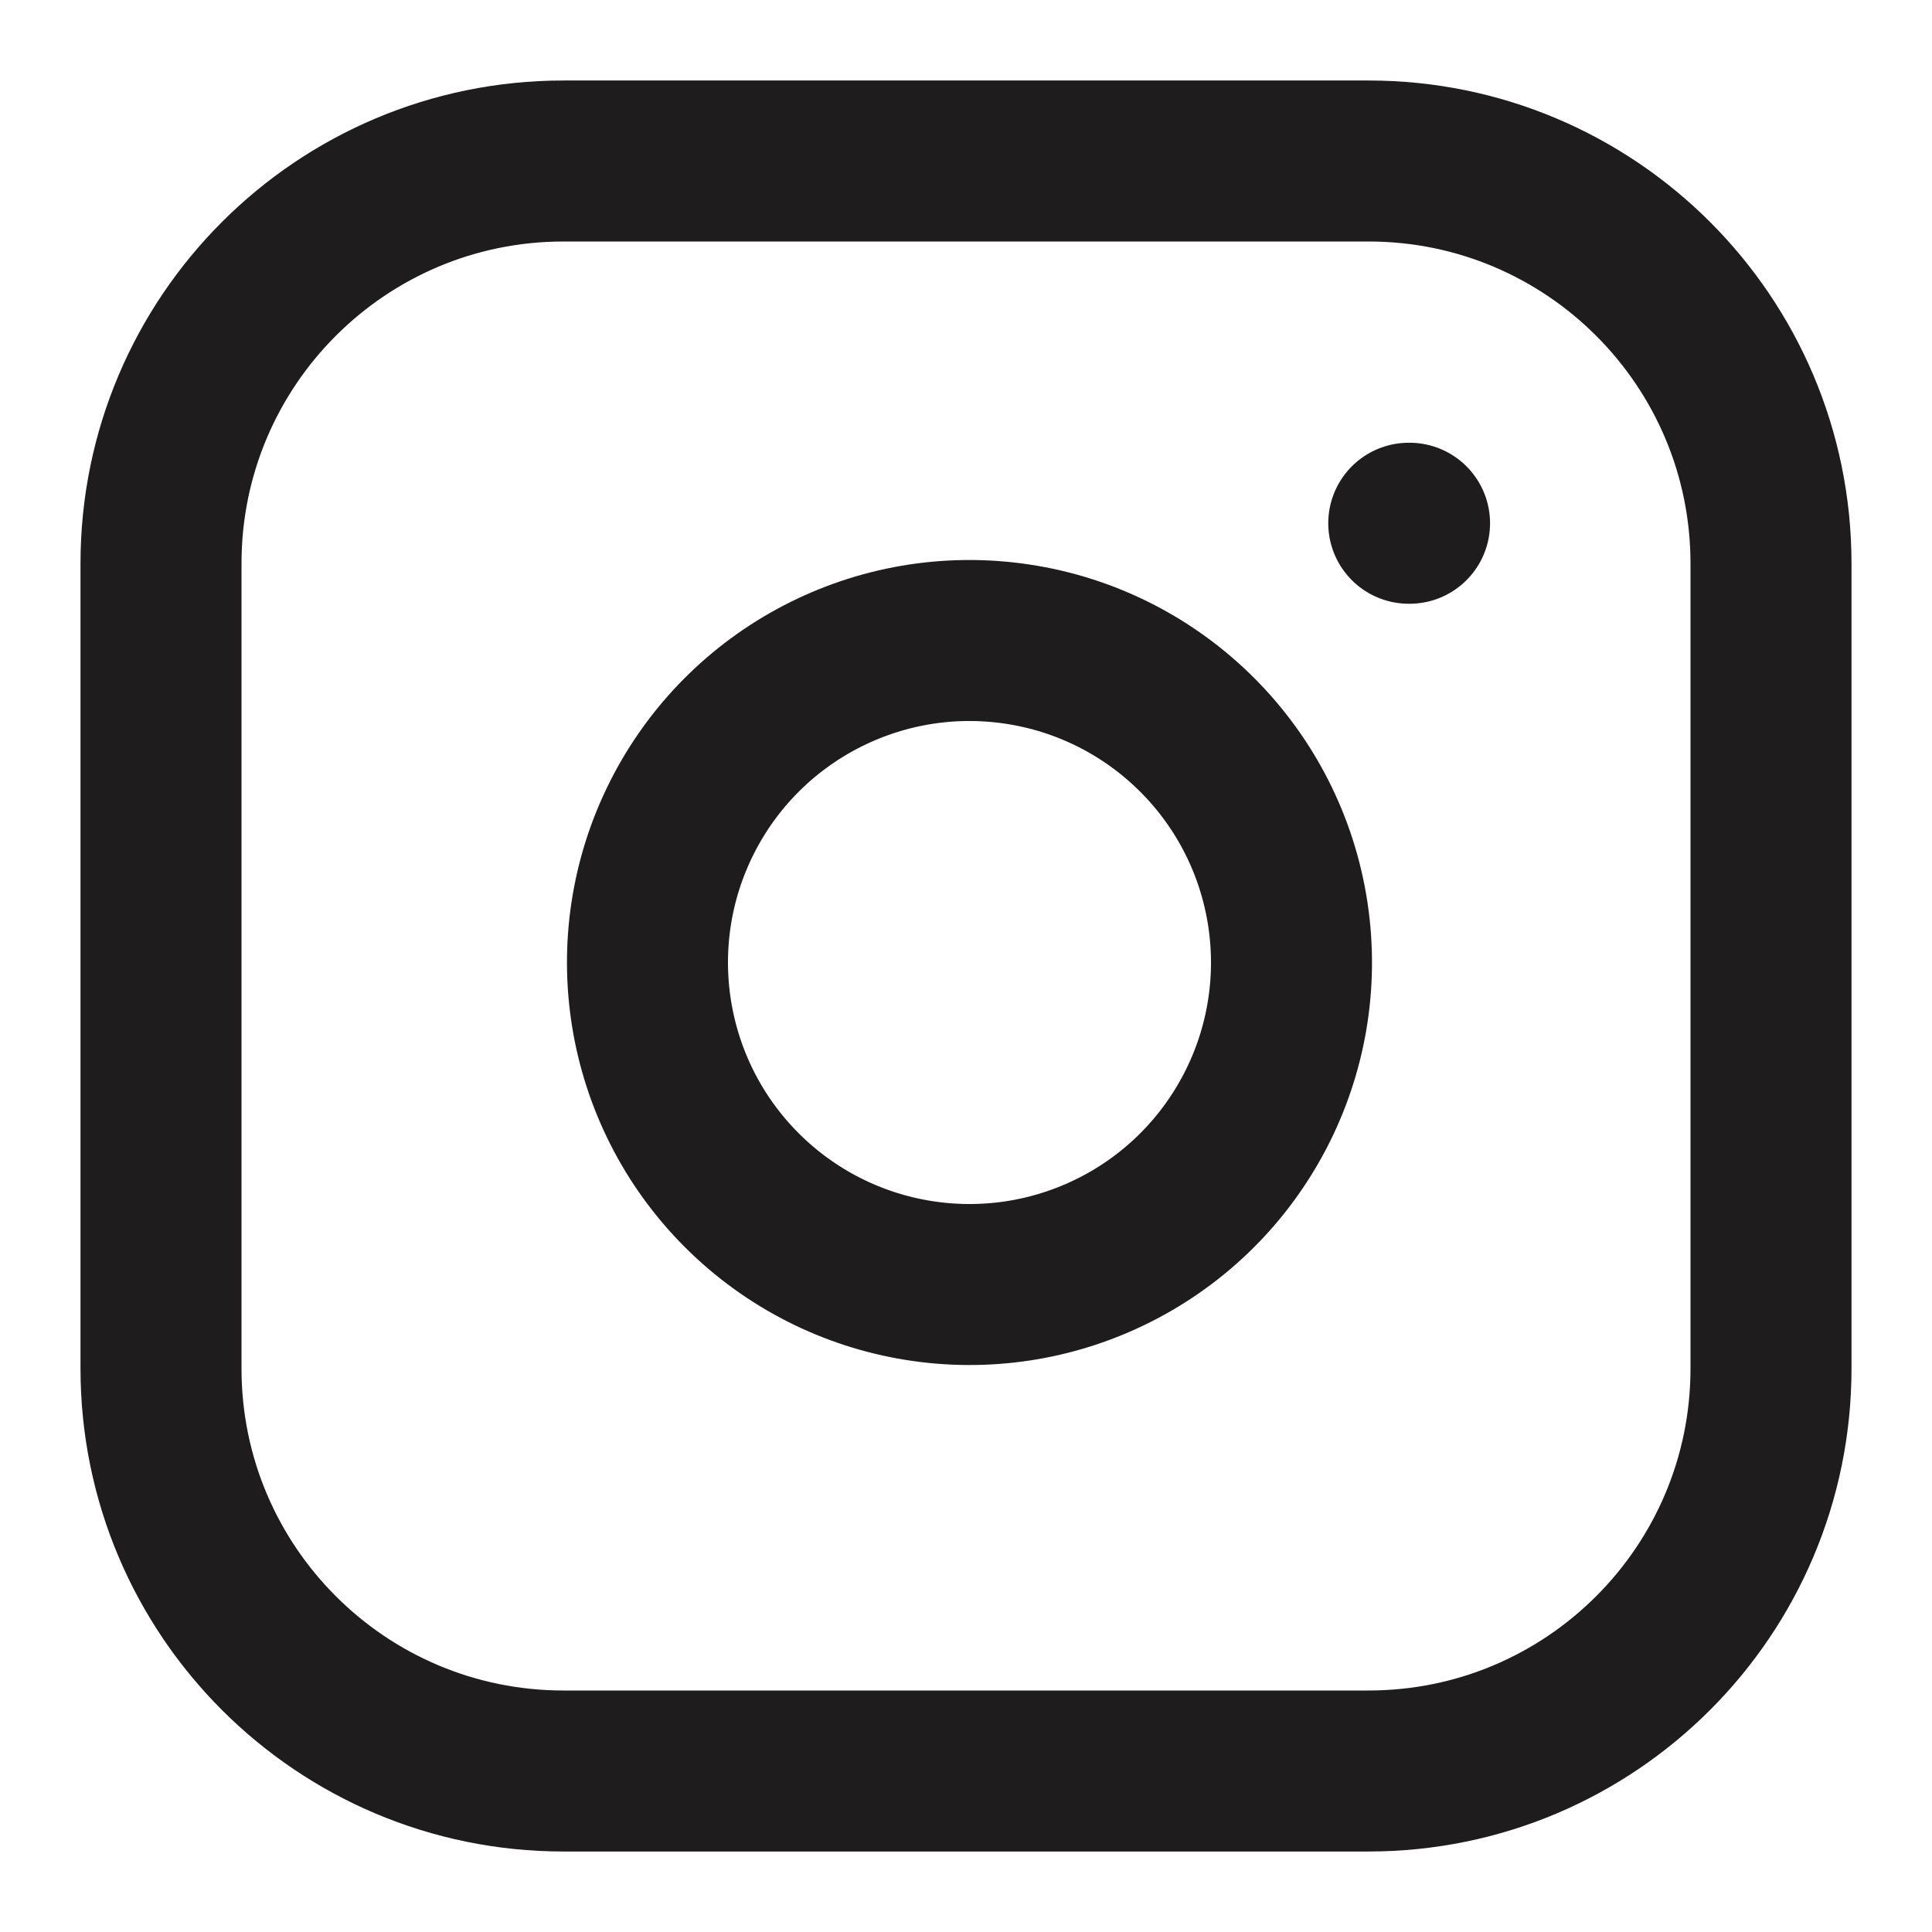
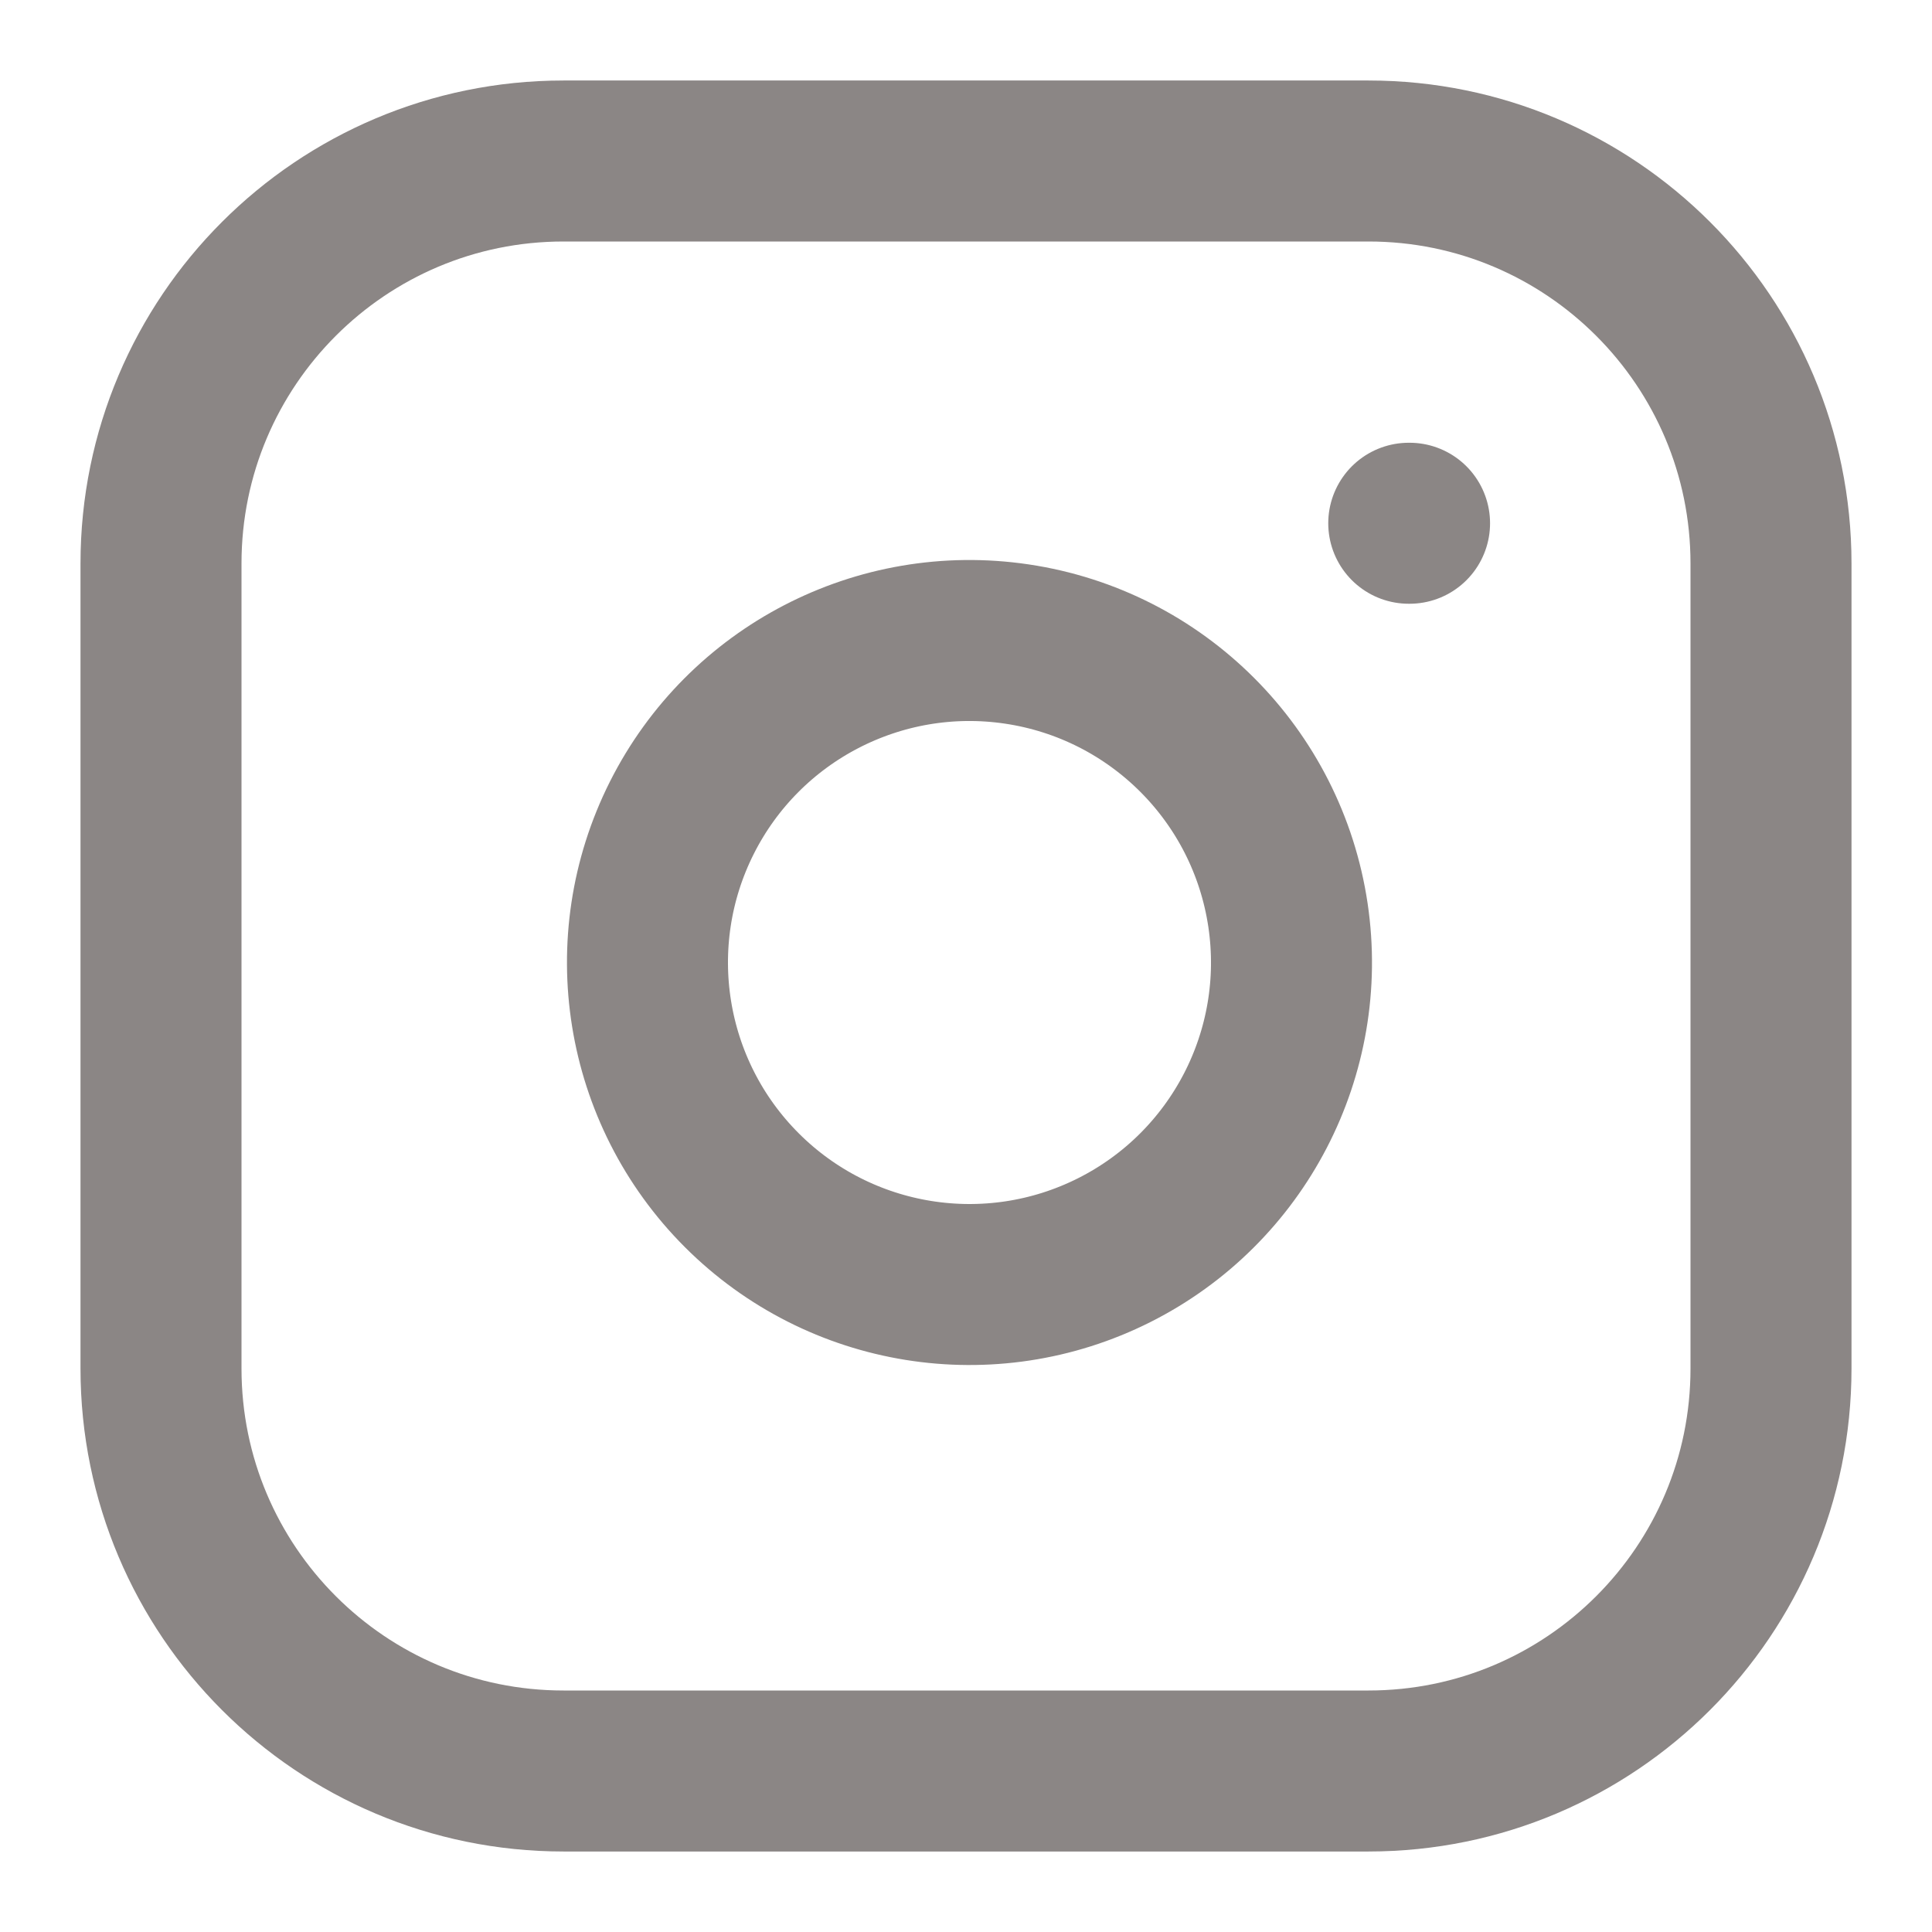
- <svg xmlns="http://www.w3.org/2000/svg" width="16" height="16" viewBox="0 0 24 24" fill="none" stroke="#1E1C1C" stroke-width="2" stroke-linecap="round" stroke-linejoin="round">
-   <style>@media(prefers-color-scheme:dark){svg{stroke:#F6F1E6}}</style>
+ <svg xmlns="http://www.w3.org/2000/svg" width="16" height="16" viewBox="0 0 24 24" fill="none" stroke="#8B8685" stroke-width="2" stroke-linecap="round" stroke-linejoin="round">
  <rect x="2" y="2" width="20" height="20" rx="5" ry="5" />
  <path d="M16 11.37A4 4 0 1 1 12.63 8 4 4 0 0 1 16 11.37z" />
  <line x1="17.5" y1="6.5" x2="17.51" y2="6.5" />
</svg>
